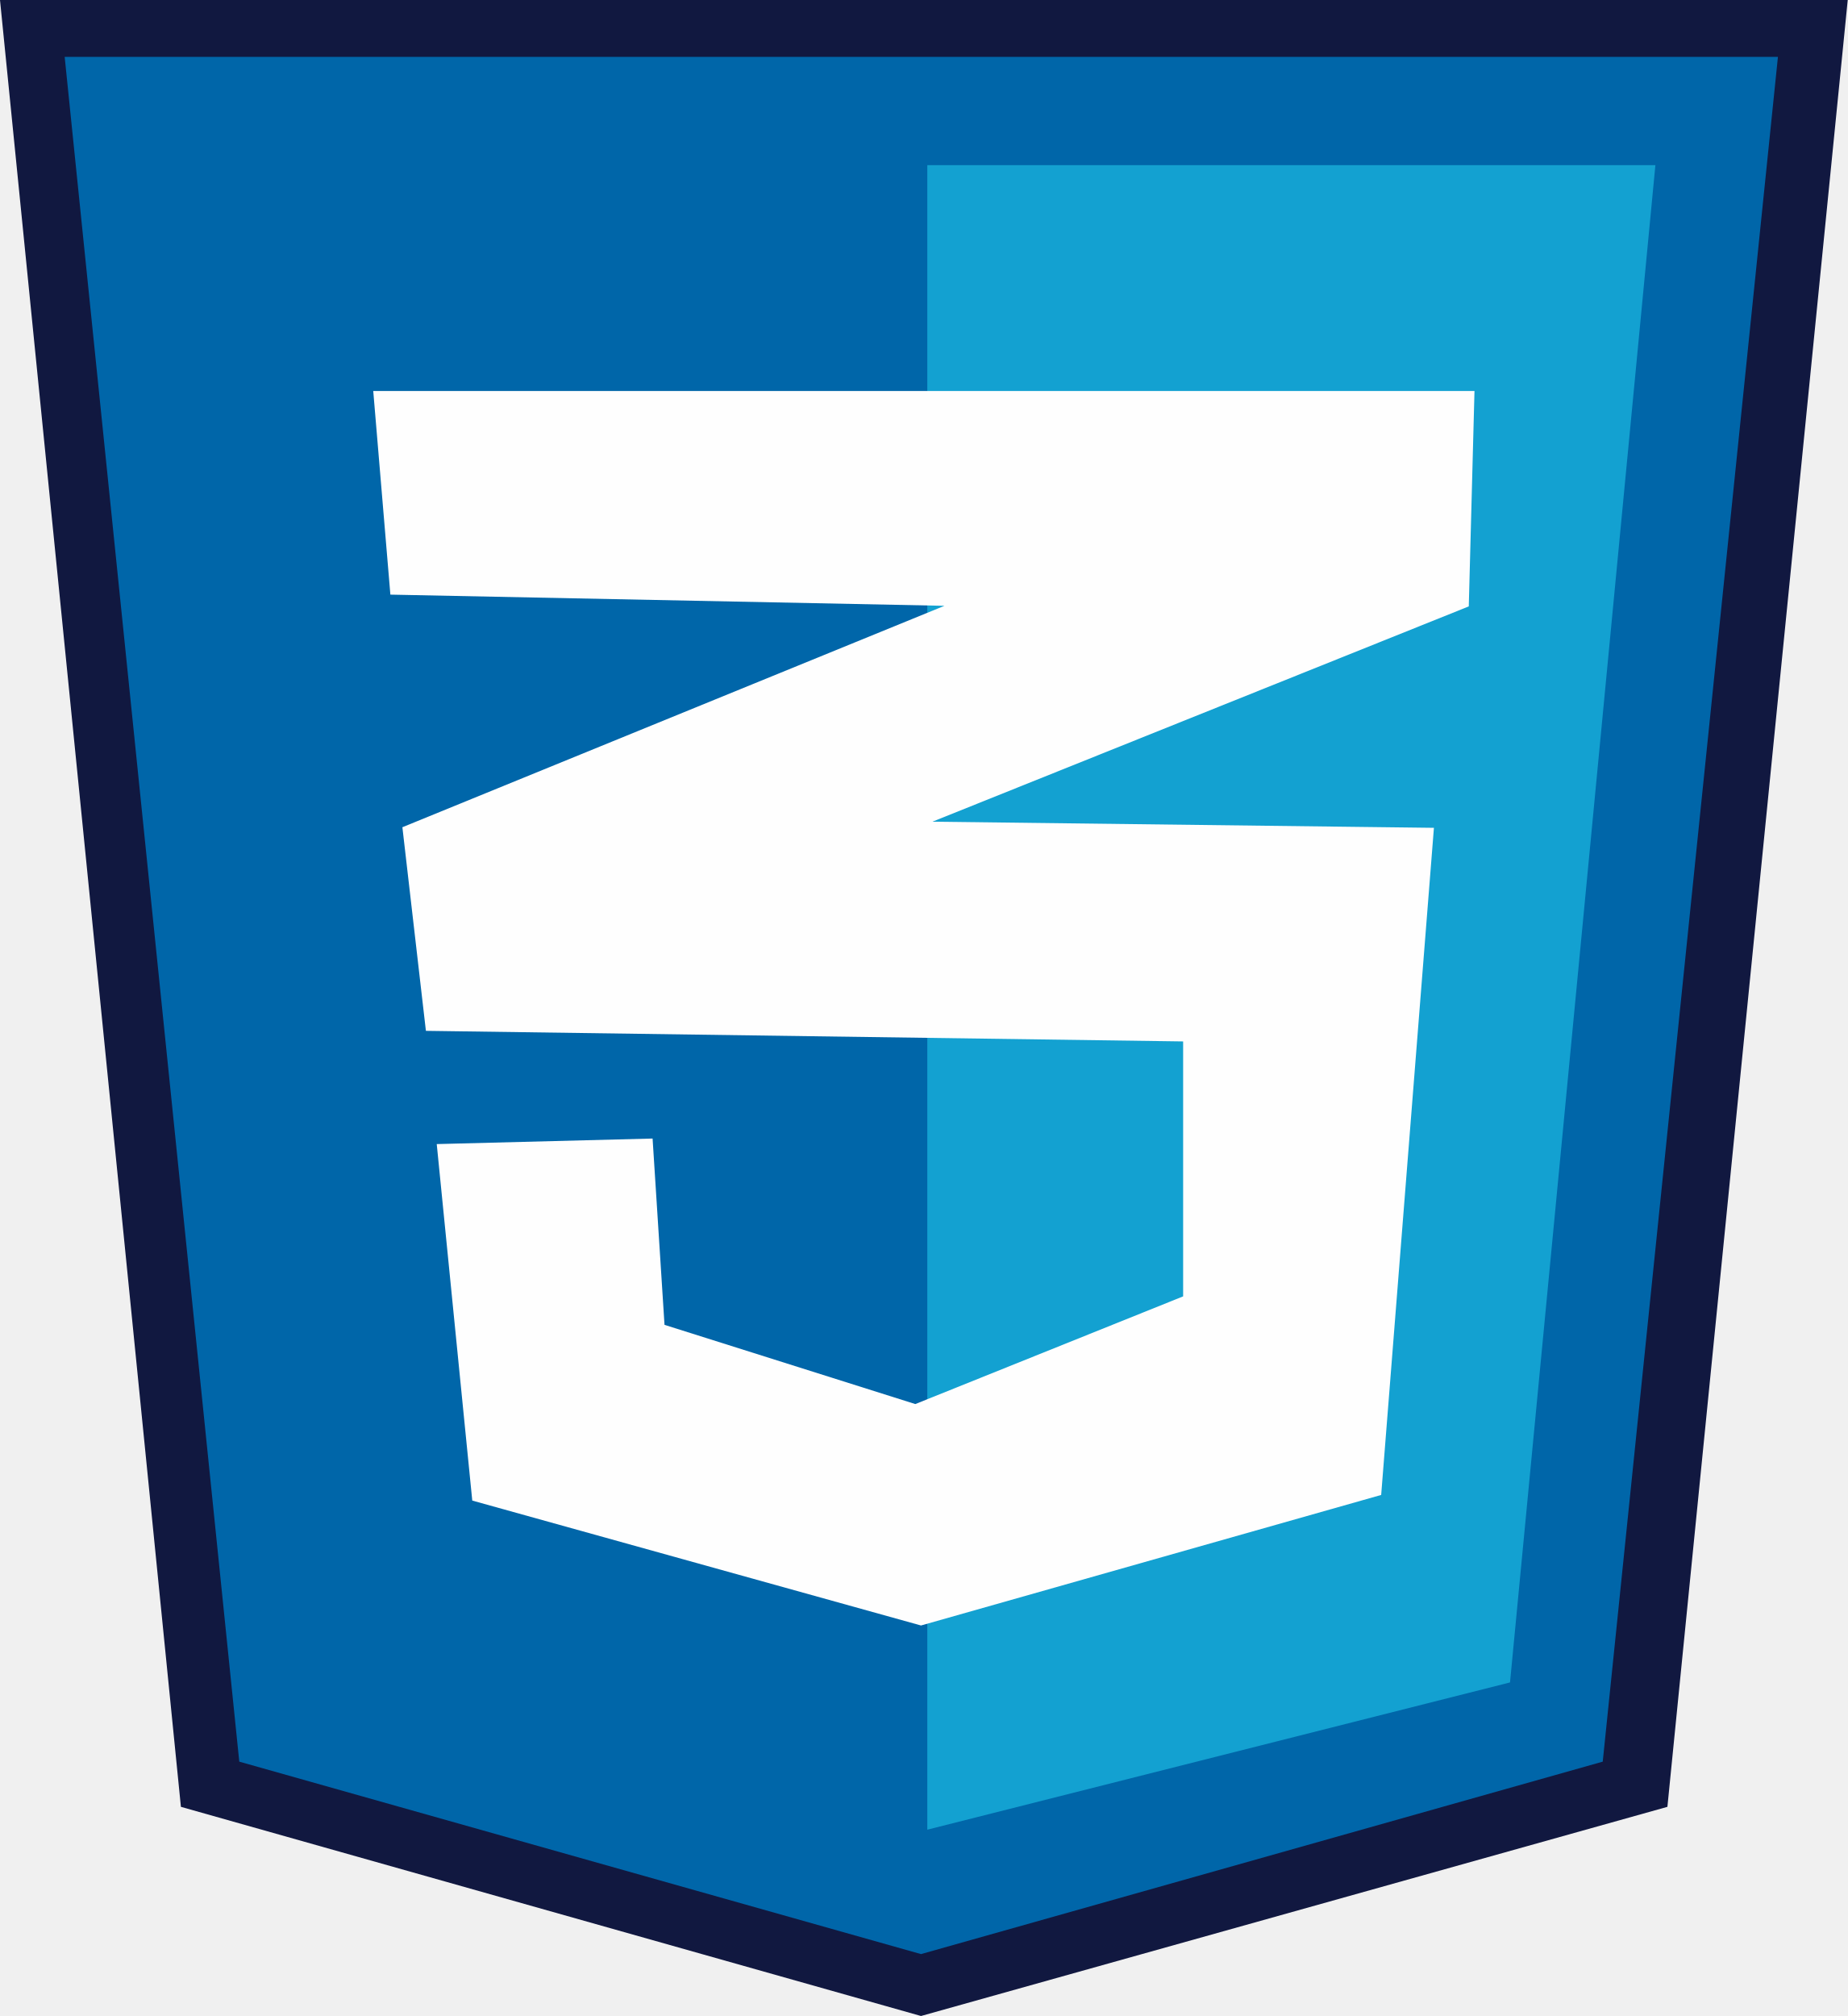
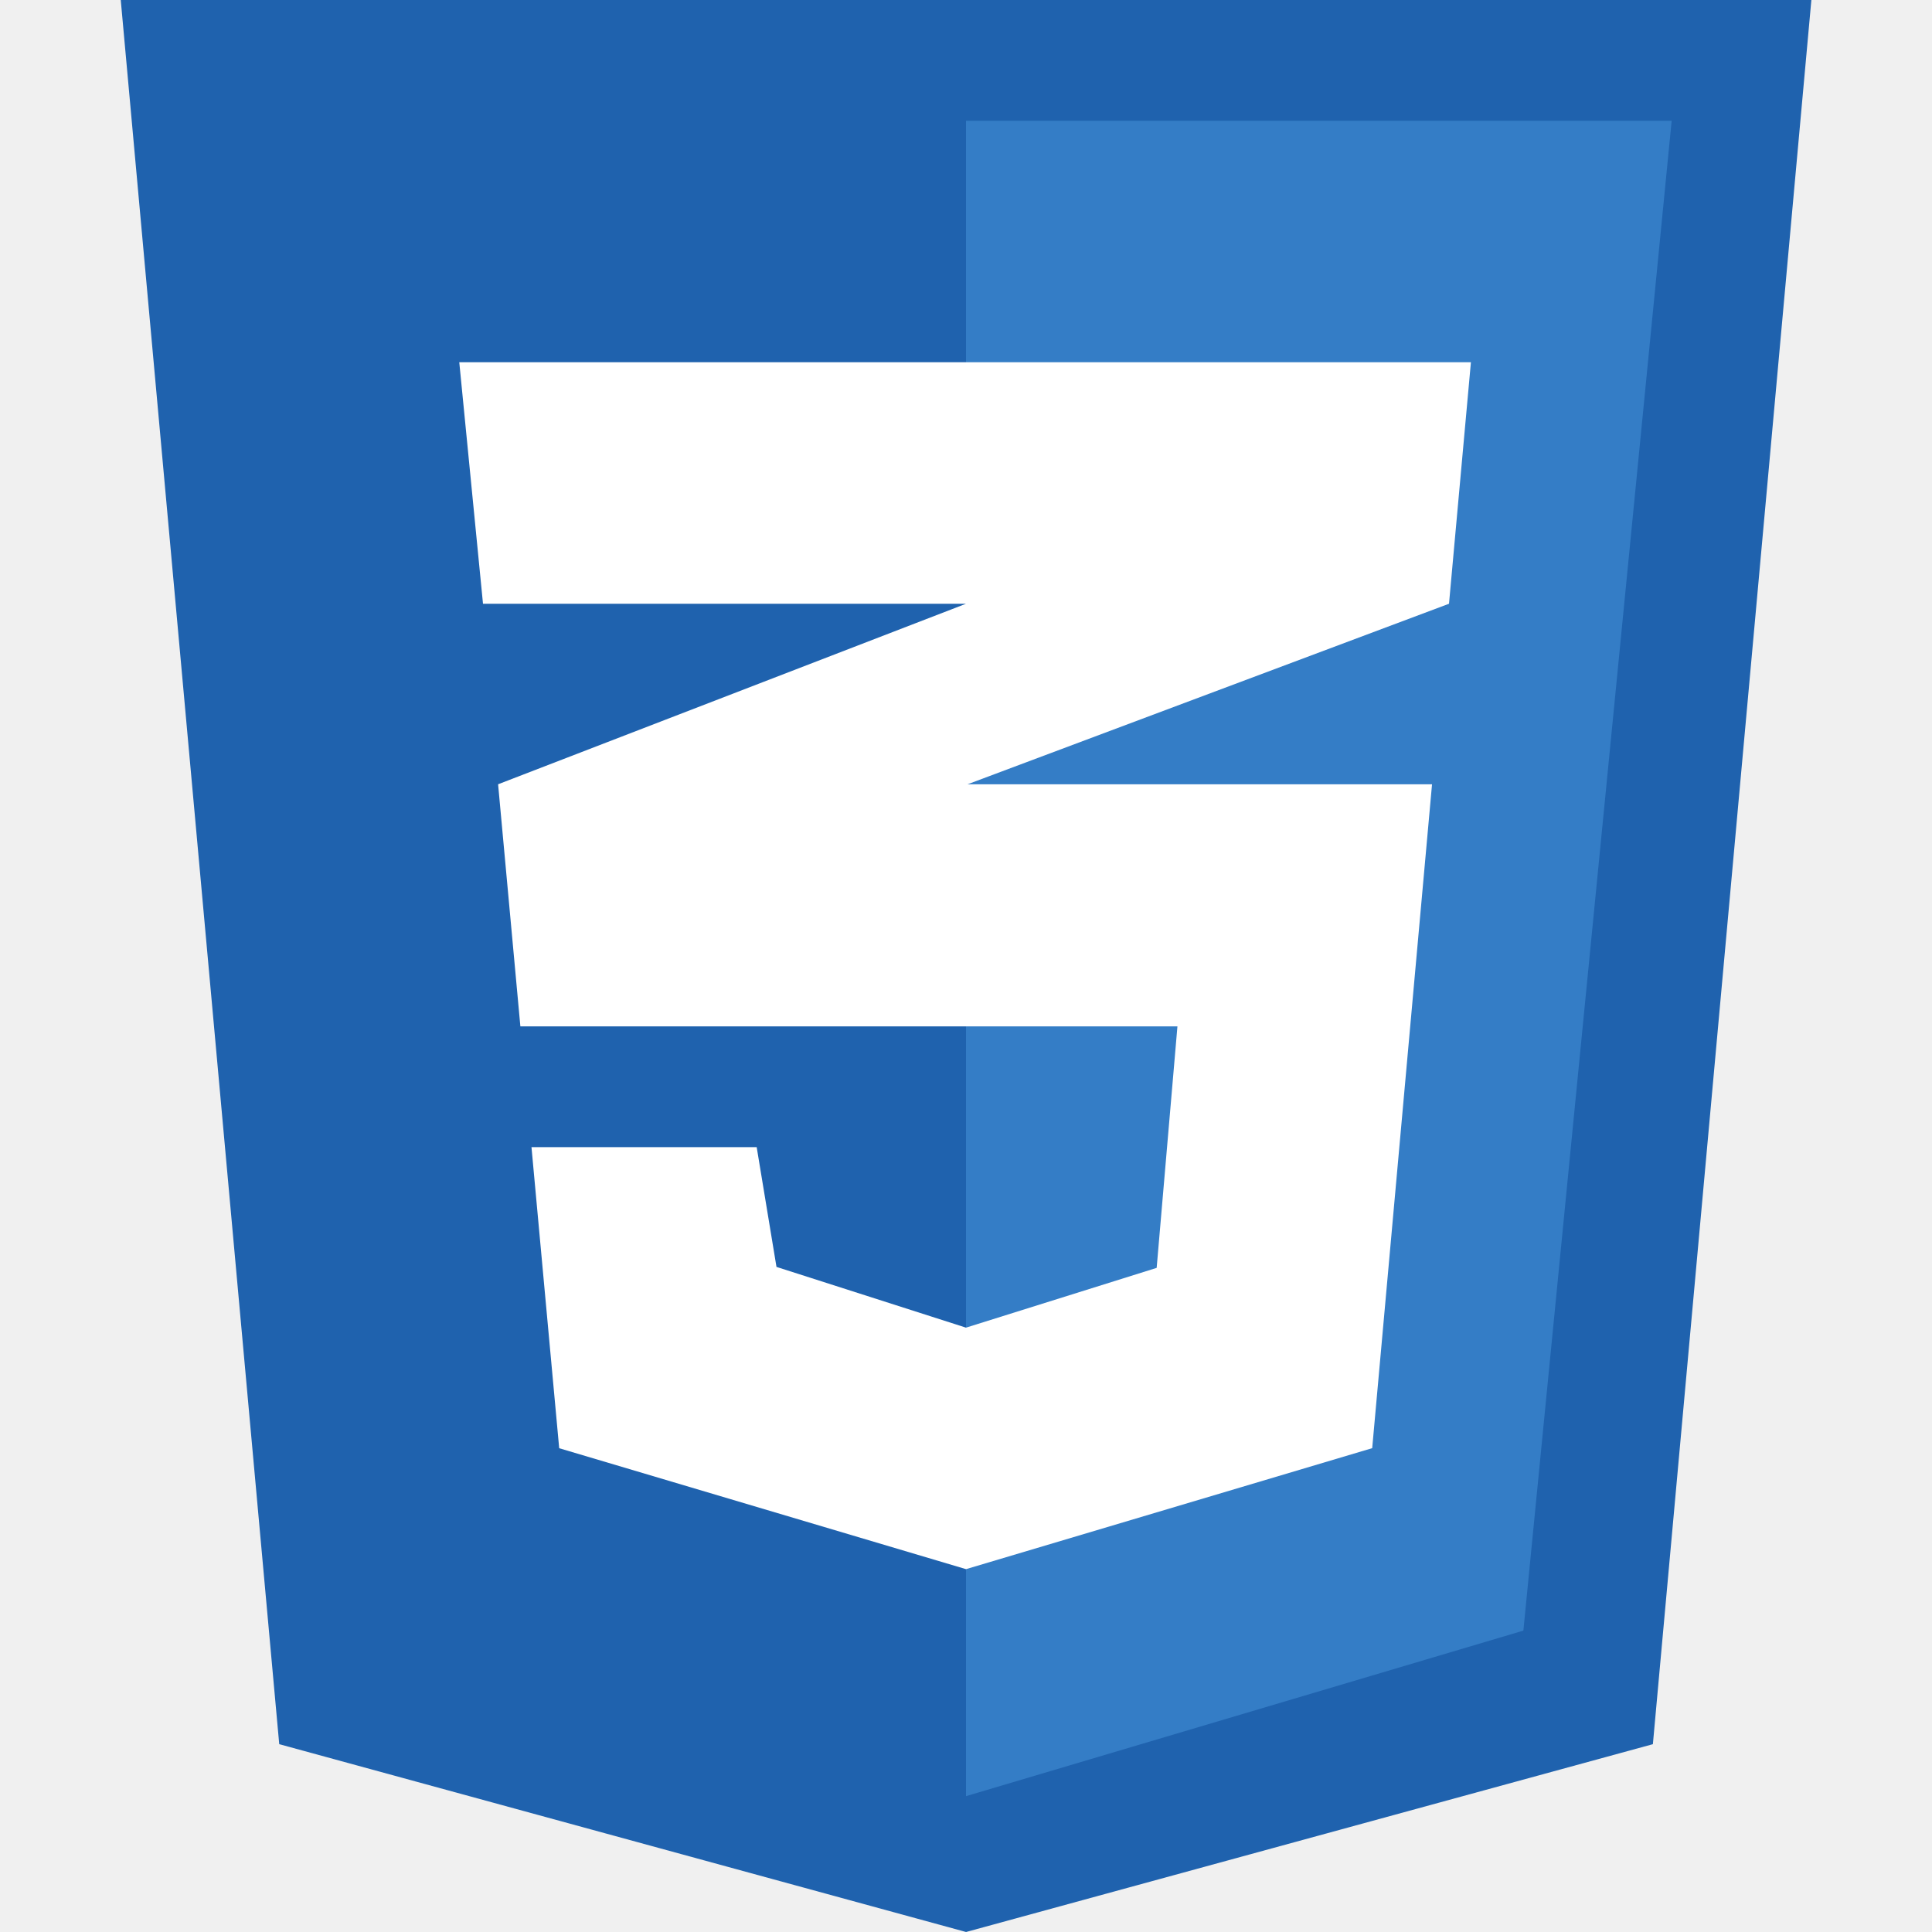
- <svg xmlns="http://www.w3.org/2000/svg" width="22" height="24" viewBox="0 0 22 24" fill="none">
-   <path fill-rule="evenodd" clip-rule="evenodd" d="M10.966 0.332H0.347L2.501 21.23L10.966 23.654L19.431 21.23L21.584 0.332" fill="#0066A9" />
-   <path fill-rule="evenodd" clip-rule="evenodd" d="M2.849 20.972L10.966 23.263L19.083 20.972L21.169 0.677H0.77L2.849 20.972ZM10.966 24L2.154 21.51L0 0H22L19.853 21.51L10.966 24Z" fill="#111840" />
-   <path fill-rule="evenodd" clip-rule="evenodd" d="M17.979 20.029L19.71 1.966H11.041V21.782" fill="#13A1D1" />
-   <path fill-rule="evenodd" clip-rule="evenodd" d="M10.966 19.351L5.623 17.864L5.2 13.62L7.77 13.554L7.912 15.772L10.898 16.715L14.087 15.433V12.398L5.071 12.272L4.791 9.848L11.245 7.212L4.648 7.079L4.444 4.655H17.556L17.488 7.219L11.102 9.782L17.073 9.855L16.445 17.797" fill="#FEFEFE" />
+ <svg xmlns="http://www.w3.org/2000/svg" enable-background="new 0 0 32 32" height="32px" id="Layer_1" version="1.0" viewBox="0 0 32 32" width="32px" xml:space="preserve">
+   <g>
+     <polygon fill="#1F62AE" points="27.377,28.889 16.001,32 4.625,28.889 2,0 30.002,0  " />
+     <polygon fill="#347DC6" points="16,2 16,29.75 25.232,27.008 27.688,2  " />
+     <polygon fill="#FFFFFF" points="24.363,6 7.607,6 8,10 16,10 8.25,12.99 8.619,17 19.502,17 19.158,21 16,21.99 12.861,20.984    12.533,19 8.803,19 9.262,23.987 16,25.99 22.728,23.986 23.719,12.99 16.026,12.99 24,10  " />
+   </g>
+   <g />
+   <g />
+   <g />
+   <g />
+   <g />
+   <g />
</svg>
